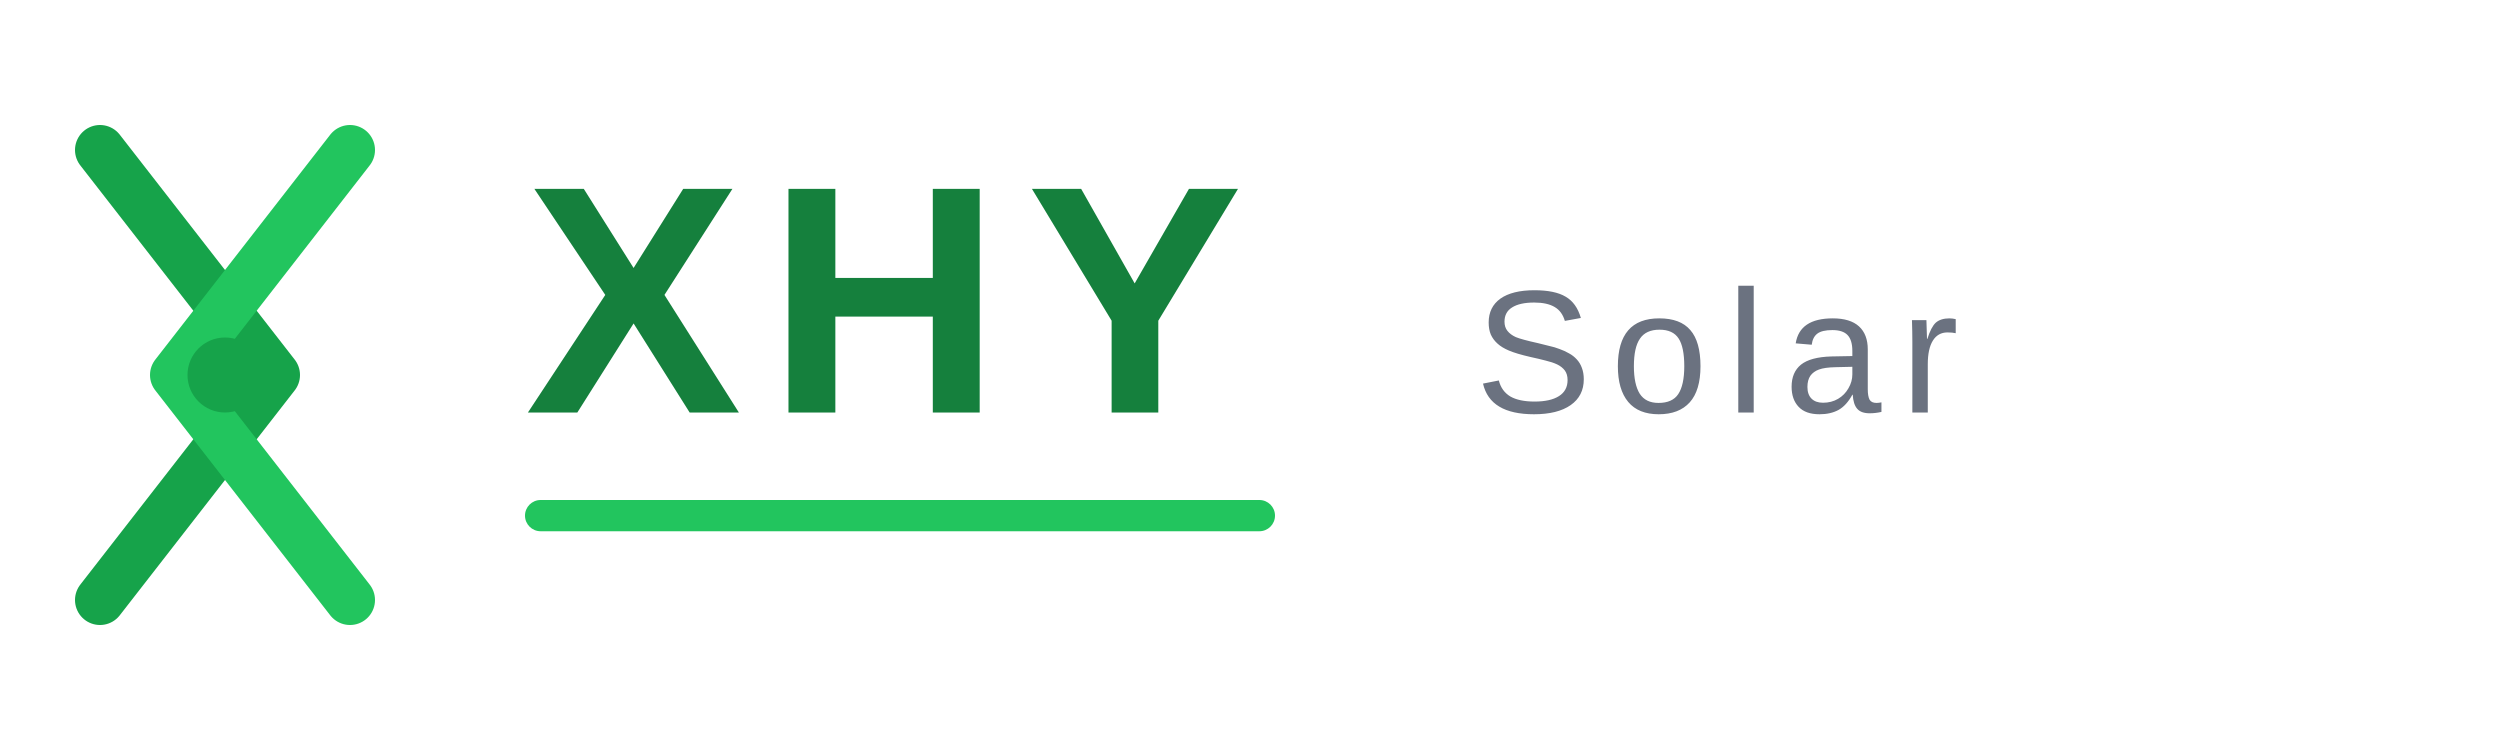
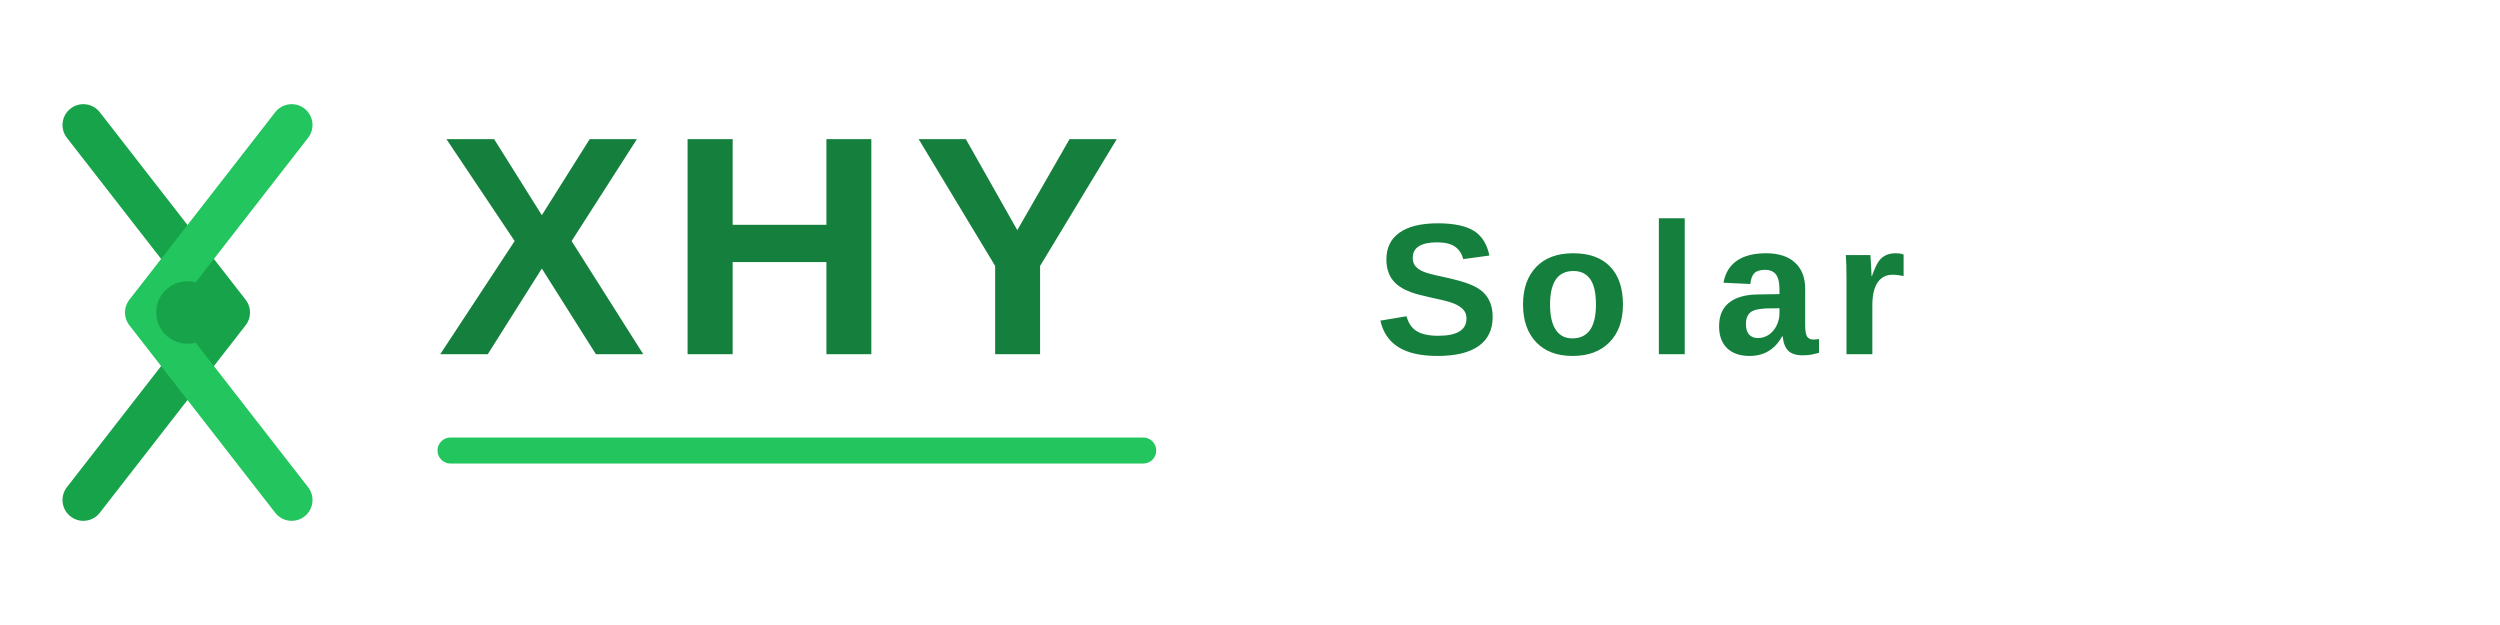
- <svg xmlns="http://www.w3.org/2000/svg" viewBox="0 0 200 60" fill="none">
+ <svg xmlns="http://www.w3.org/2000/svg" viewBox="0 0 240 60" fill="none">
  <path d="M8 12L22 30L8 48" stroke="#16a34a" stroke-width="4" stroke-linecap="round" stroke-linejoin="round" />
  <path d="M28 12L14 30L28 48" stroke="#22c55e" stroke-width="4" stroke-linecap="round" stroke-linejoin="round" />
  <circle cx="18" cy="30" r="3" fill="#16a34a" />
-   <text x="42" y="33" font-family="Arial, Helvetica, sans-serif" font-size="26" font-weight="700" fill="#15803d" letter-spacing="2">XHY</text>
-   <text x="118" y="33" font-family="Arial, Helvetica, sans-serif" font-size="14" font-weight="400" fill="#6b7280" letter-spacing="1.5">Solar</text>
-   <rect x="42" y="40" width="60" height="2.5" rx="1.25" fill="#22c55e" />
+   <text x="42" y="34" font-family="Arial, Helvetica, sans-serif" font-size="30" font-weight="700" fill="#15803d" letter-spacing="2">XHY</text>
+   <text x="132" y="34" font-family="Arial, Helvetica, sans-serif" font-size="18" font-weight="600" fill="#15803d" letter-spacing="1.5">Solar</text>
+   <rect x="42" y="42" width="69" height="2.5" rx="1.25" fill="#22c55e" />
</svg>
